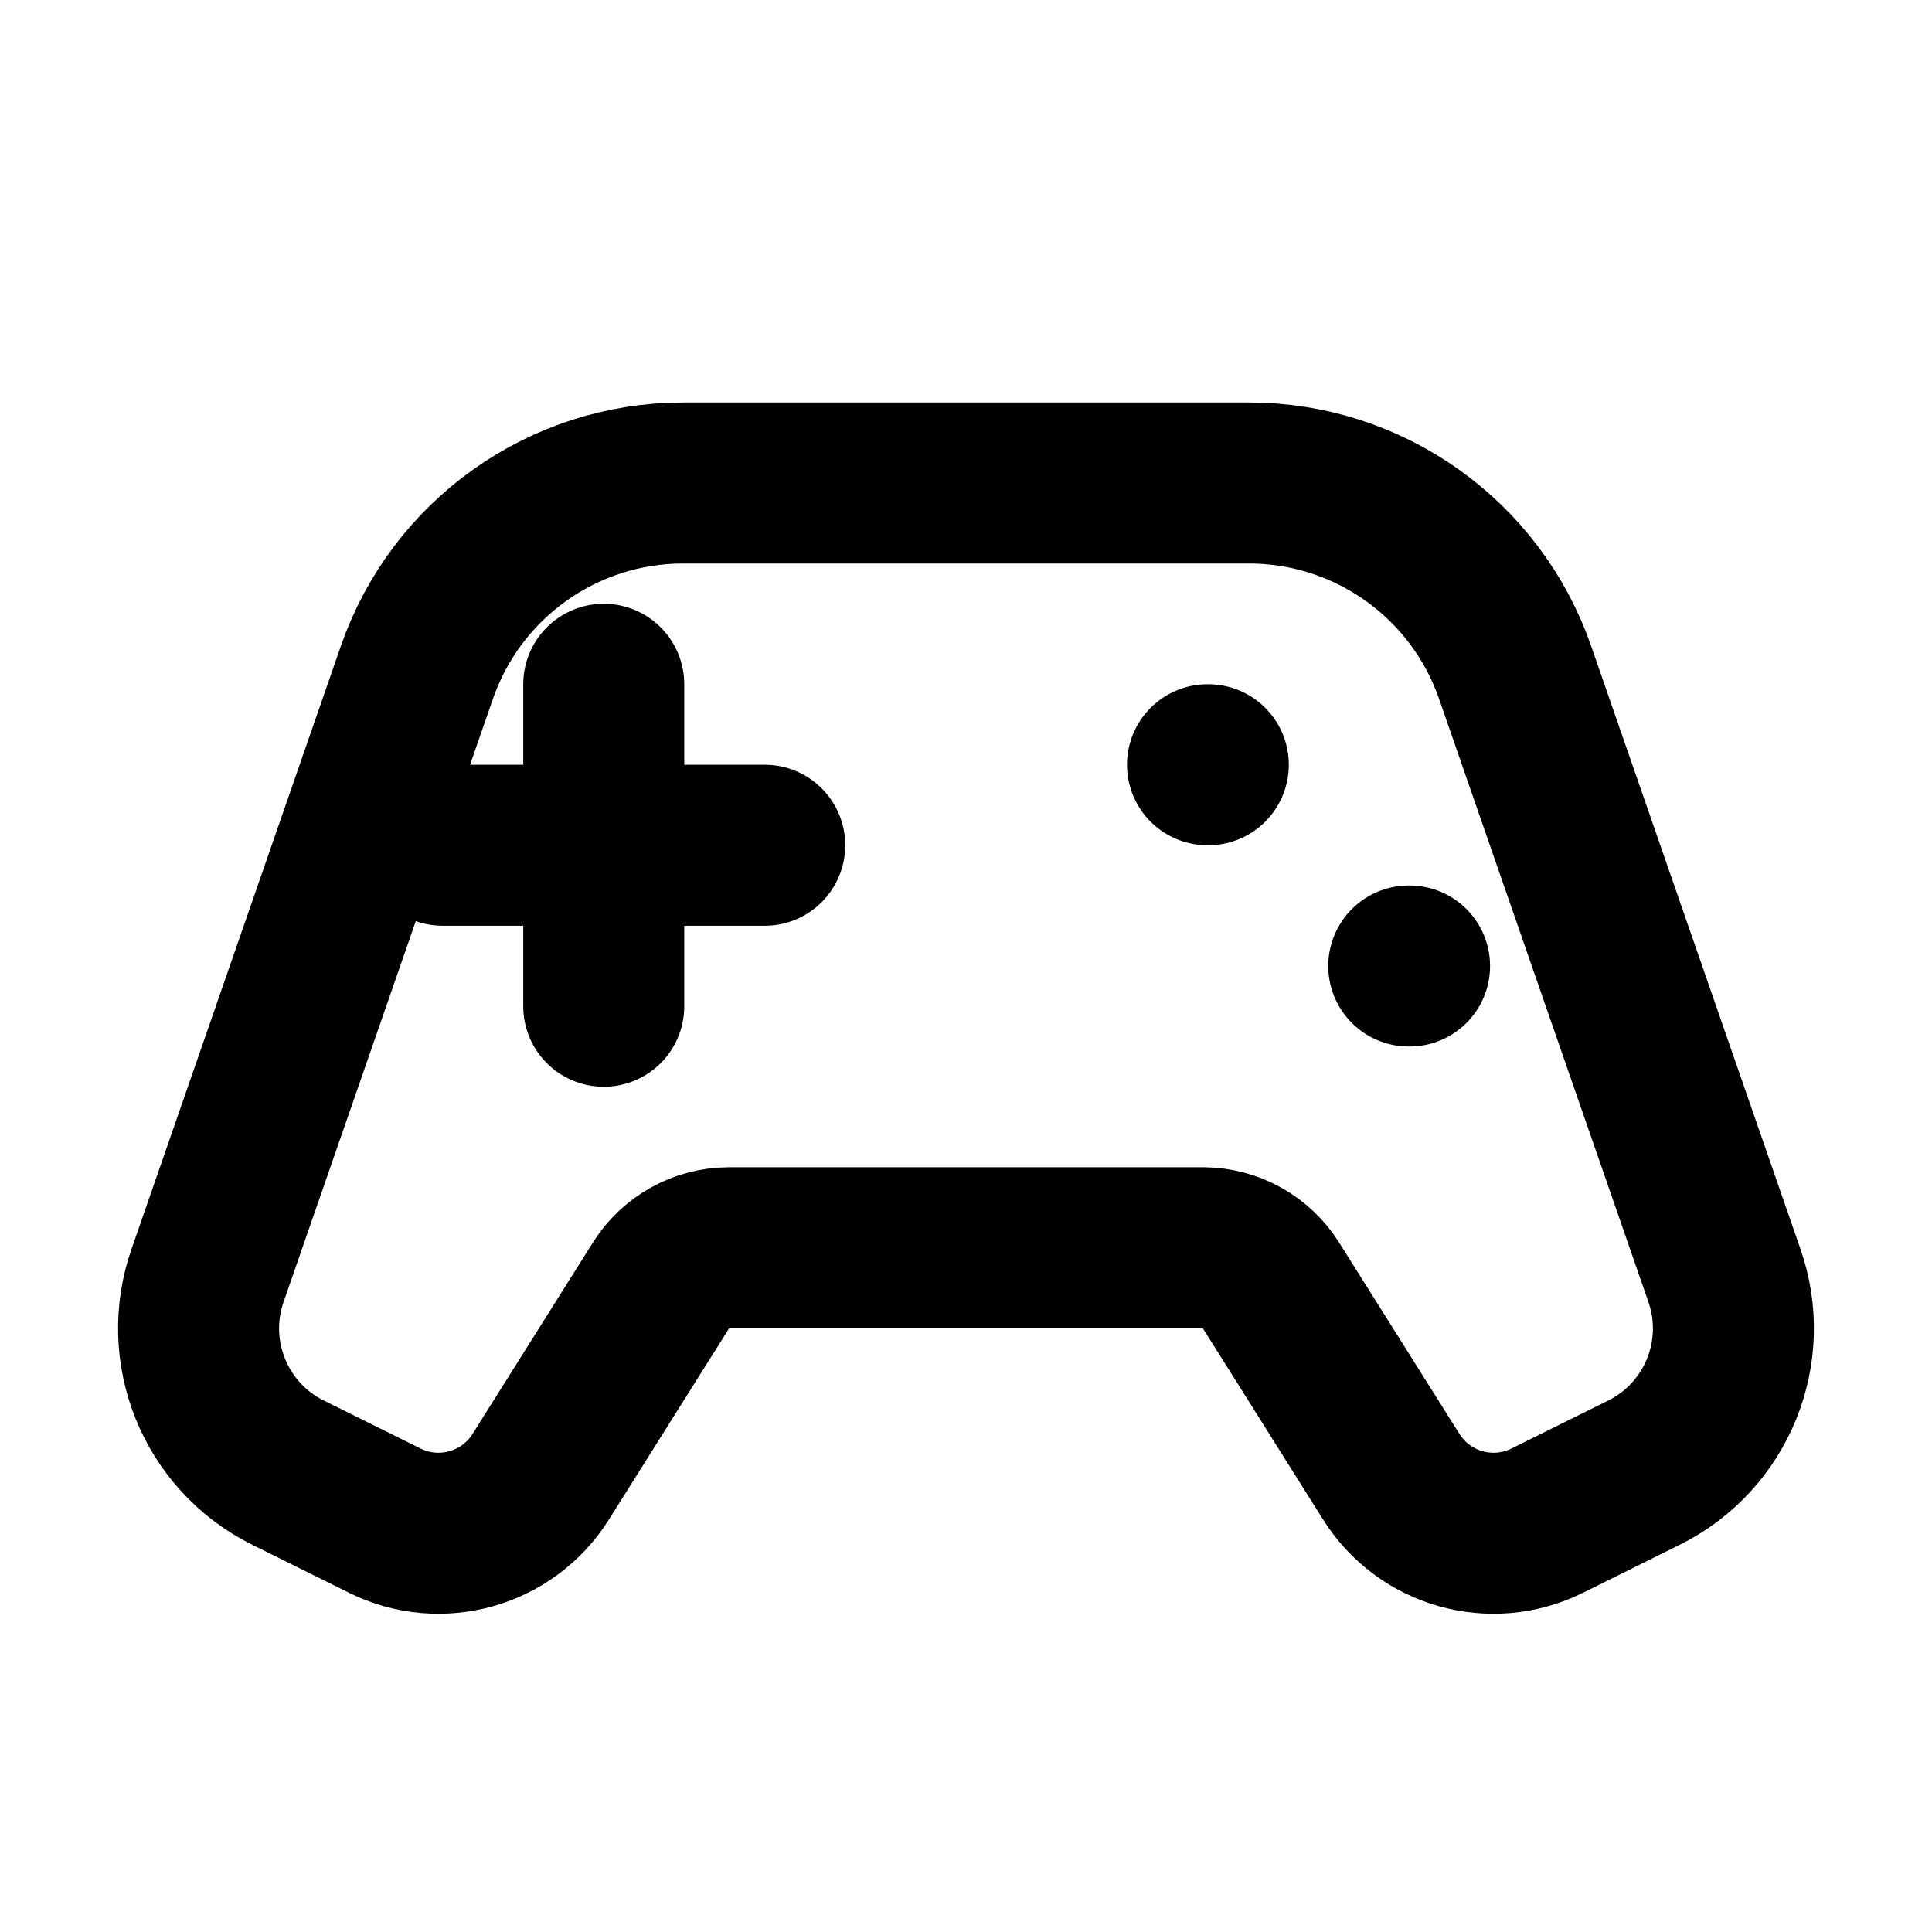
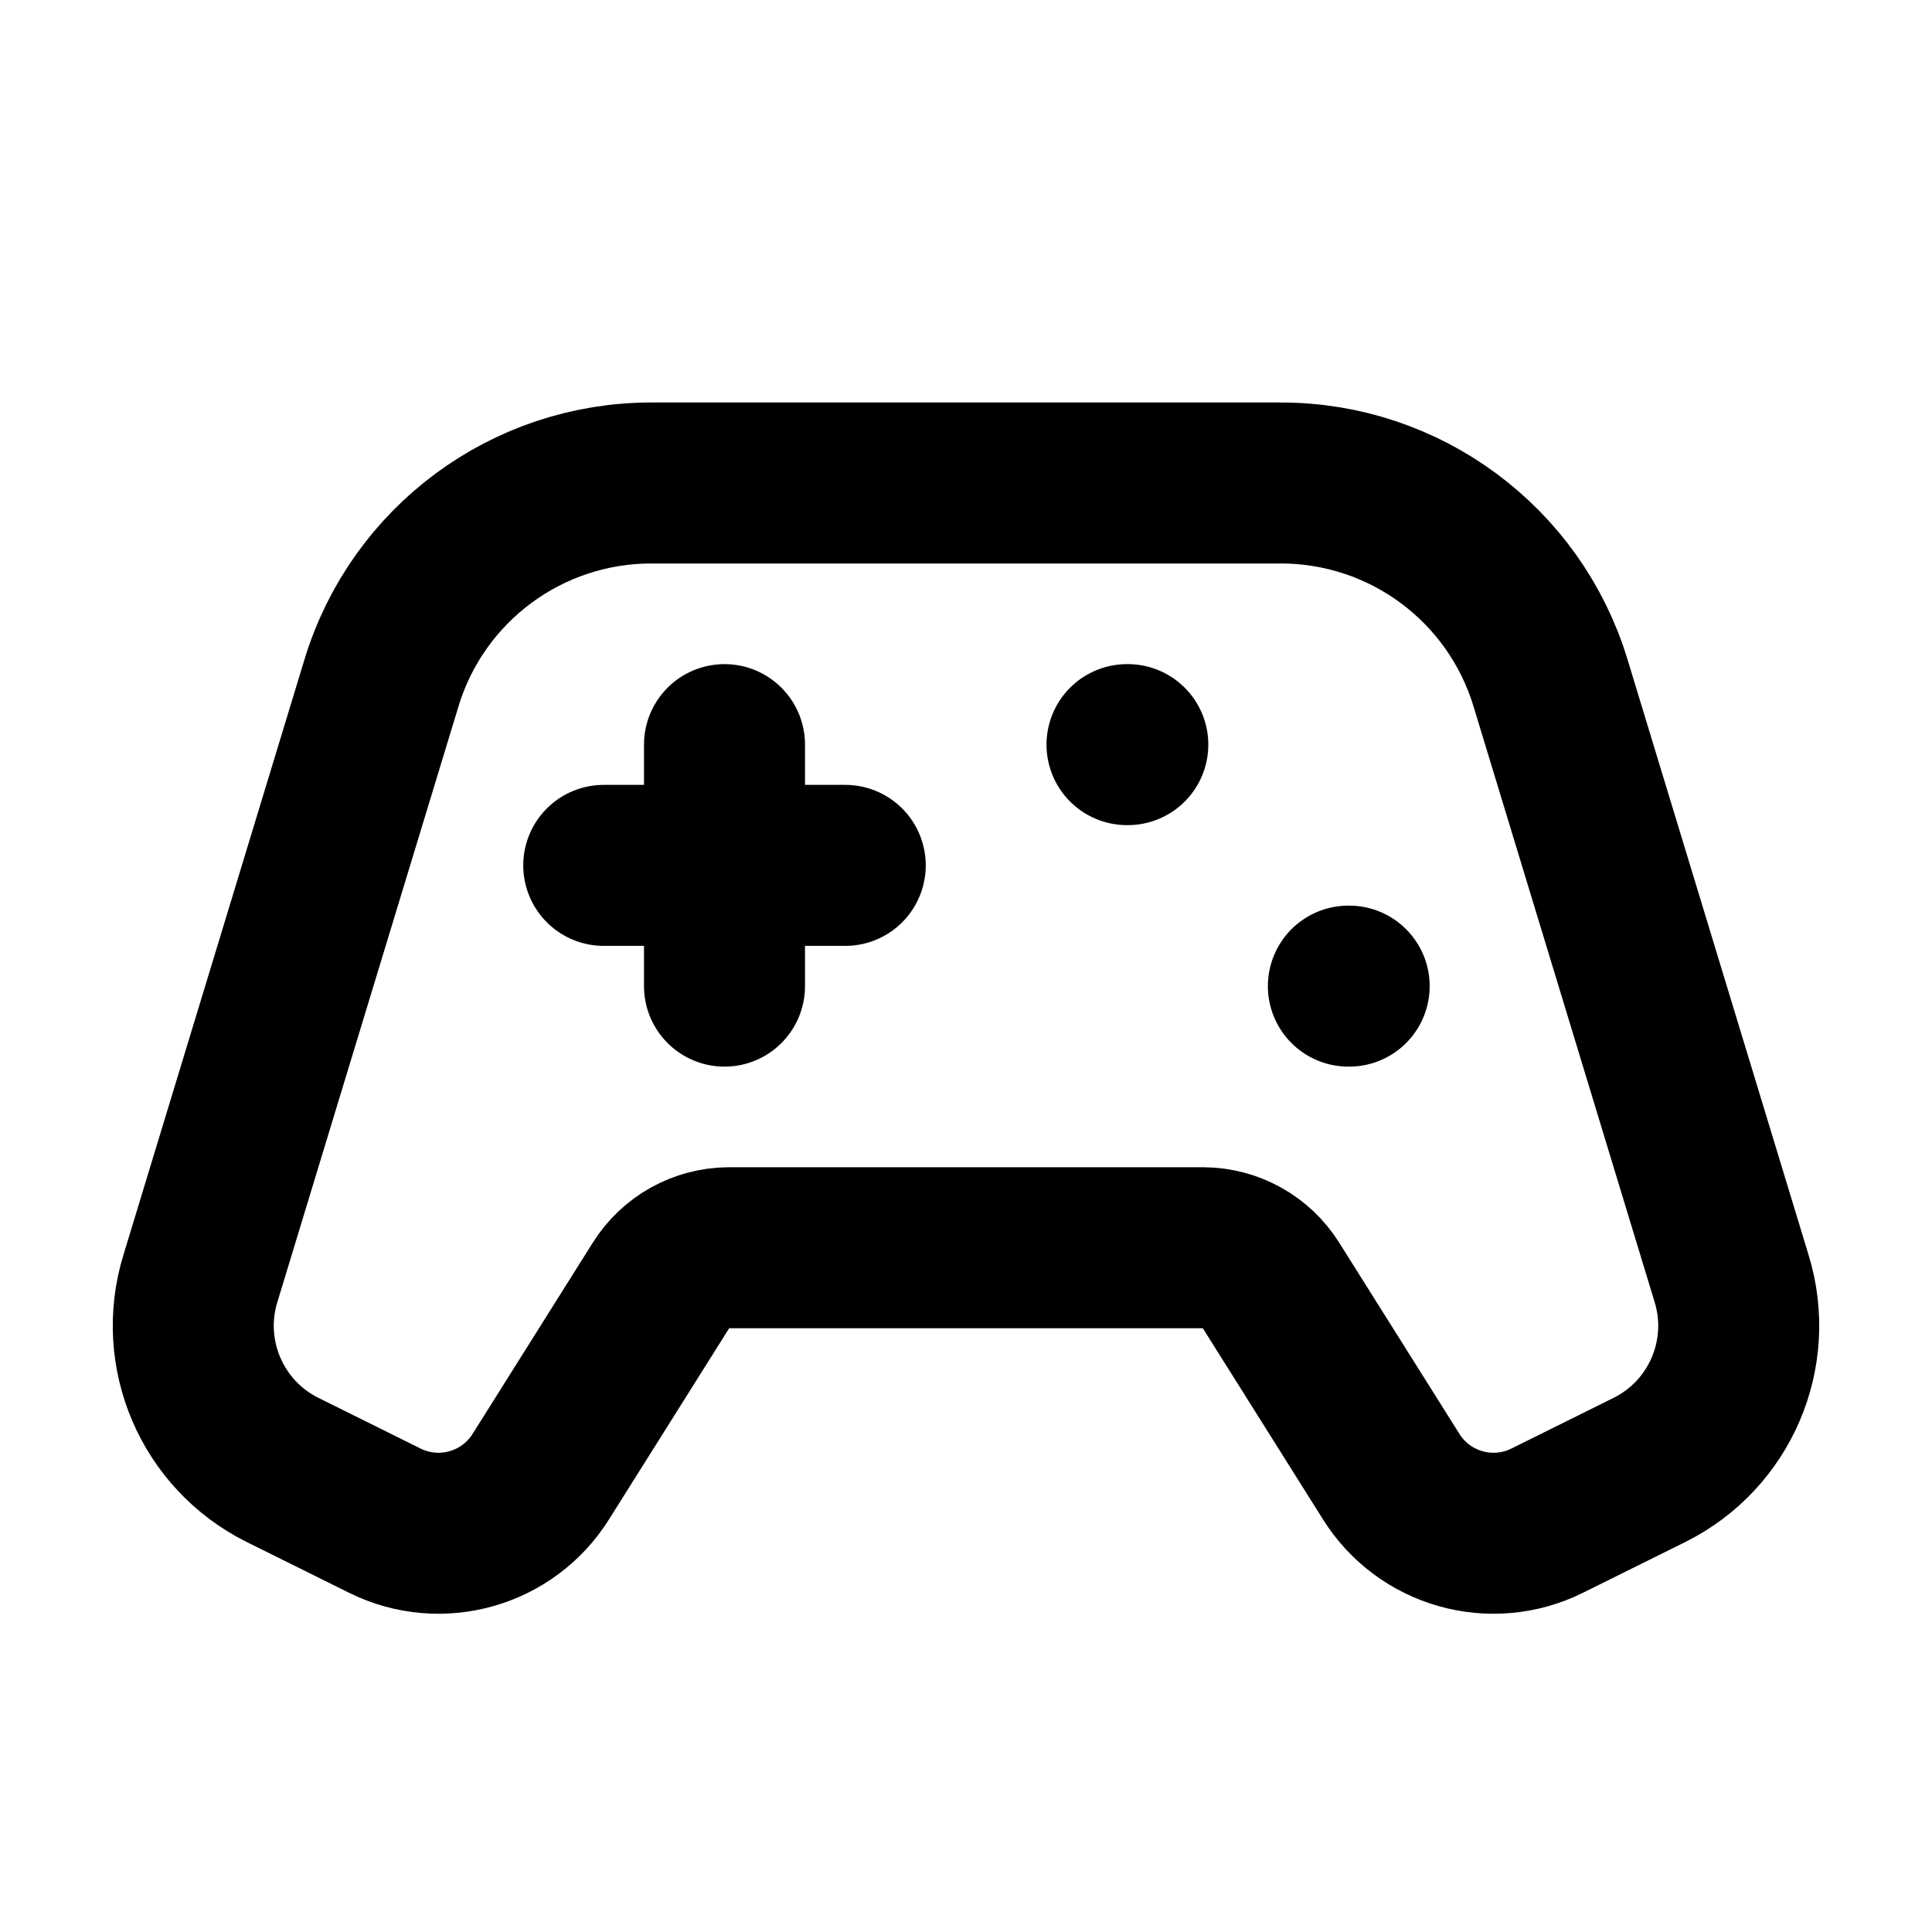
<svg xmlns="http://www.w3.org/2000/svg" width="24" height="24" viewBox="0 0 24 24" fill="none" stroke="currentColor" stroke-width="2" stroke-linecap="round" stroke-linejoin="round">
-   <path d="M8.49 6L15.51 6A3.5 3.5 0 0 1 18.82 8.35L21.42 15.84A2 2 0 0 1 20.43 18.29L19.22 18.89A1.5 1.5 0 0 1 17.28 18.34L15.79 15.97A1 1 0 0 0 14.95 15.5L9.05 15.5A1 1 0 0 0 8.21 15.97L6.72 18.34A1.5 1.5 0 0 1 4.78 18.89L3.57 18.29A2 2 0 0 1 2.58 15.84L5.18 8.35A3.5 3.5 0 0 1 8.49 6Z" />
-   <path d="M7.5 8.5v4" />
-   <path d="M5.5 10.5h4" />
-   <path d="M15 9.5h.01" />
-   <path d="M17.5 12h.01" />
+   <path d="M8.09 6L15.91 6A3.5 3.5 0 0 1 19.26 8.48L21.51 15.88A2 2 0 0 1 20.49 18.26L19.22 18.89A1.5 1.5 0 0 1 17.28 18.34L15.79 15.97A1 1 0 0 0 14.95 15.5L9.05 15.5A1 1 0 0 0 8.21 15.97L6.72 18.34A1.5 1.5 0 0 1 4.78 18.89L3.51 18.26A2 2 0 0 1 2.49 15.88L4.74 8.48A3.5 3.5 0 0 1 8.09 6Z" />
+   <path d="M9 9.25v3" />
+   <path d="M7.5 10.75h3" />
+   <path d="M14 9.25h.01" />
+   <path d="M16.75 12.25h.01" />
</svg>
